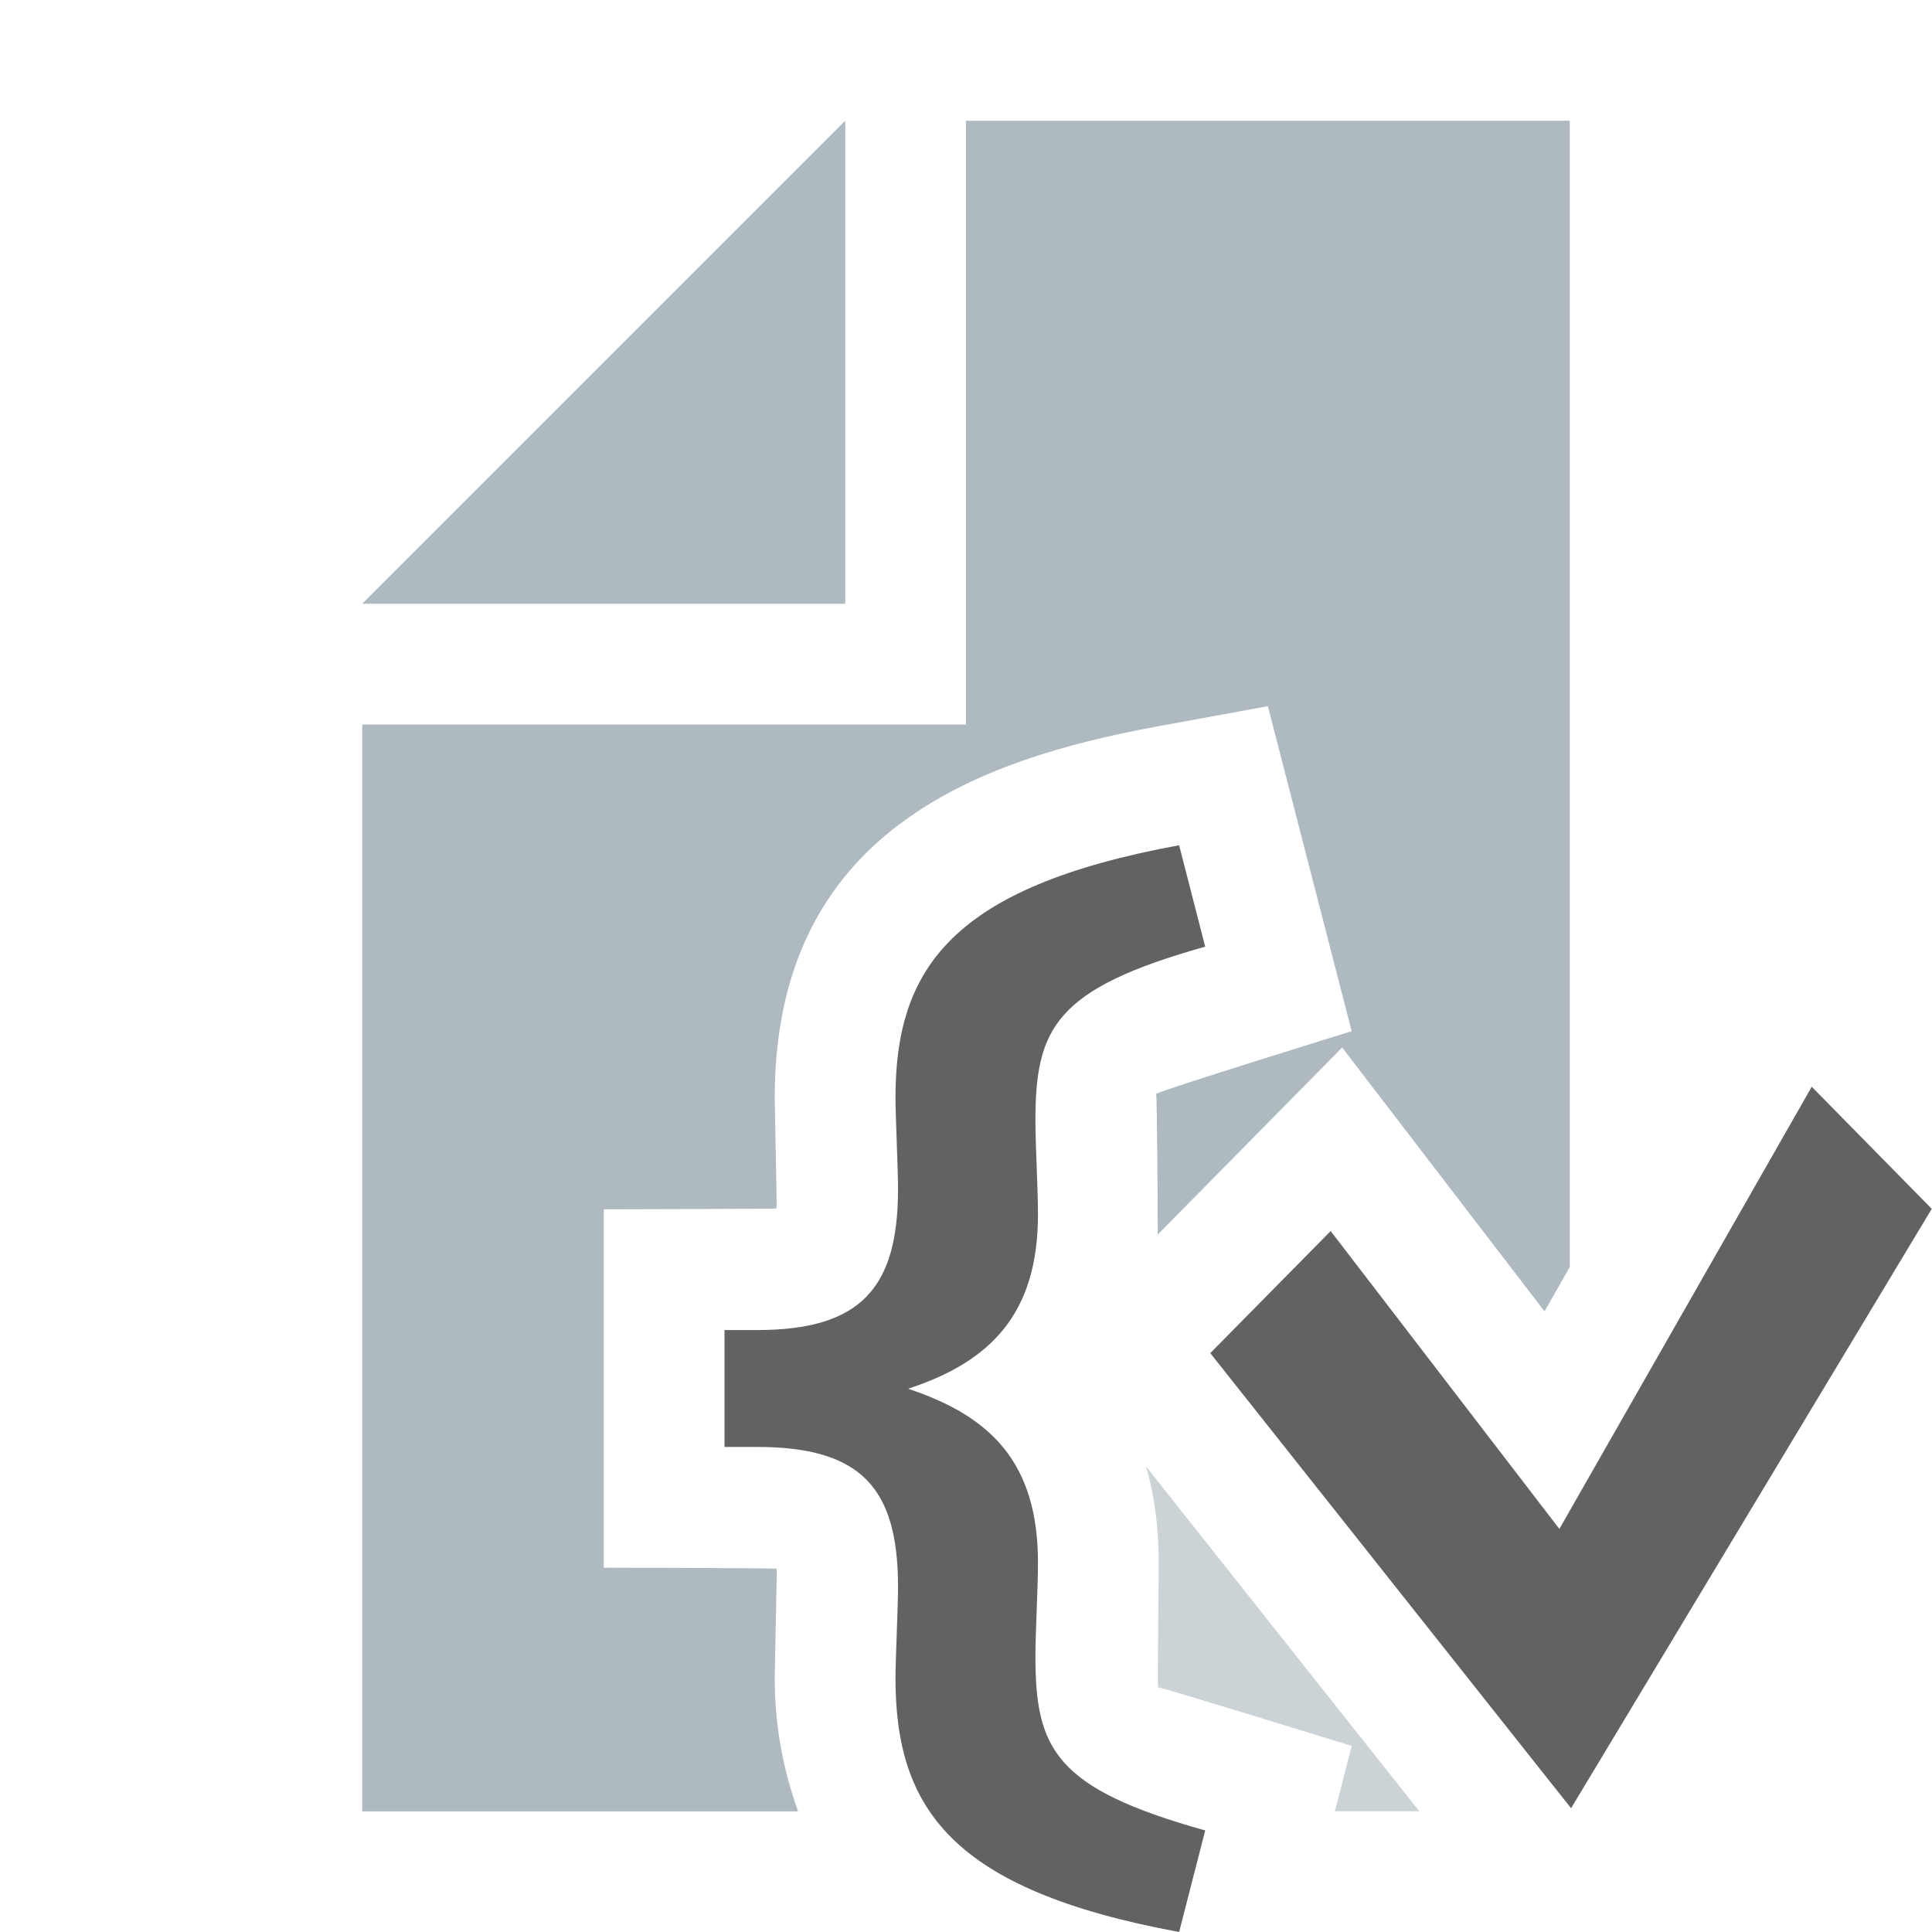
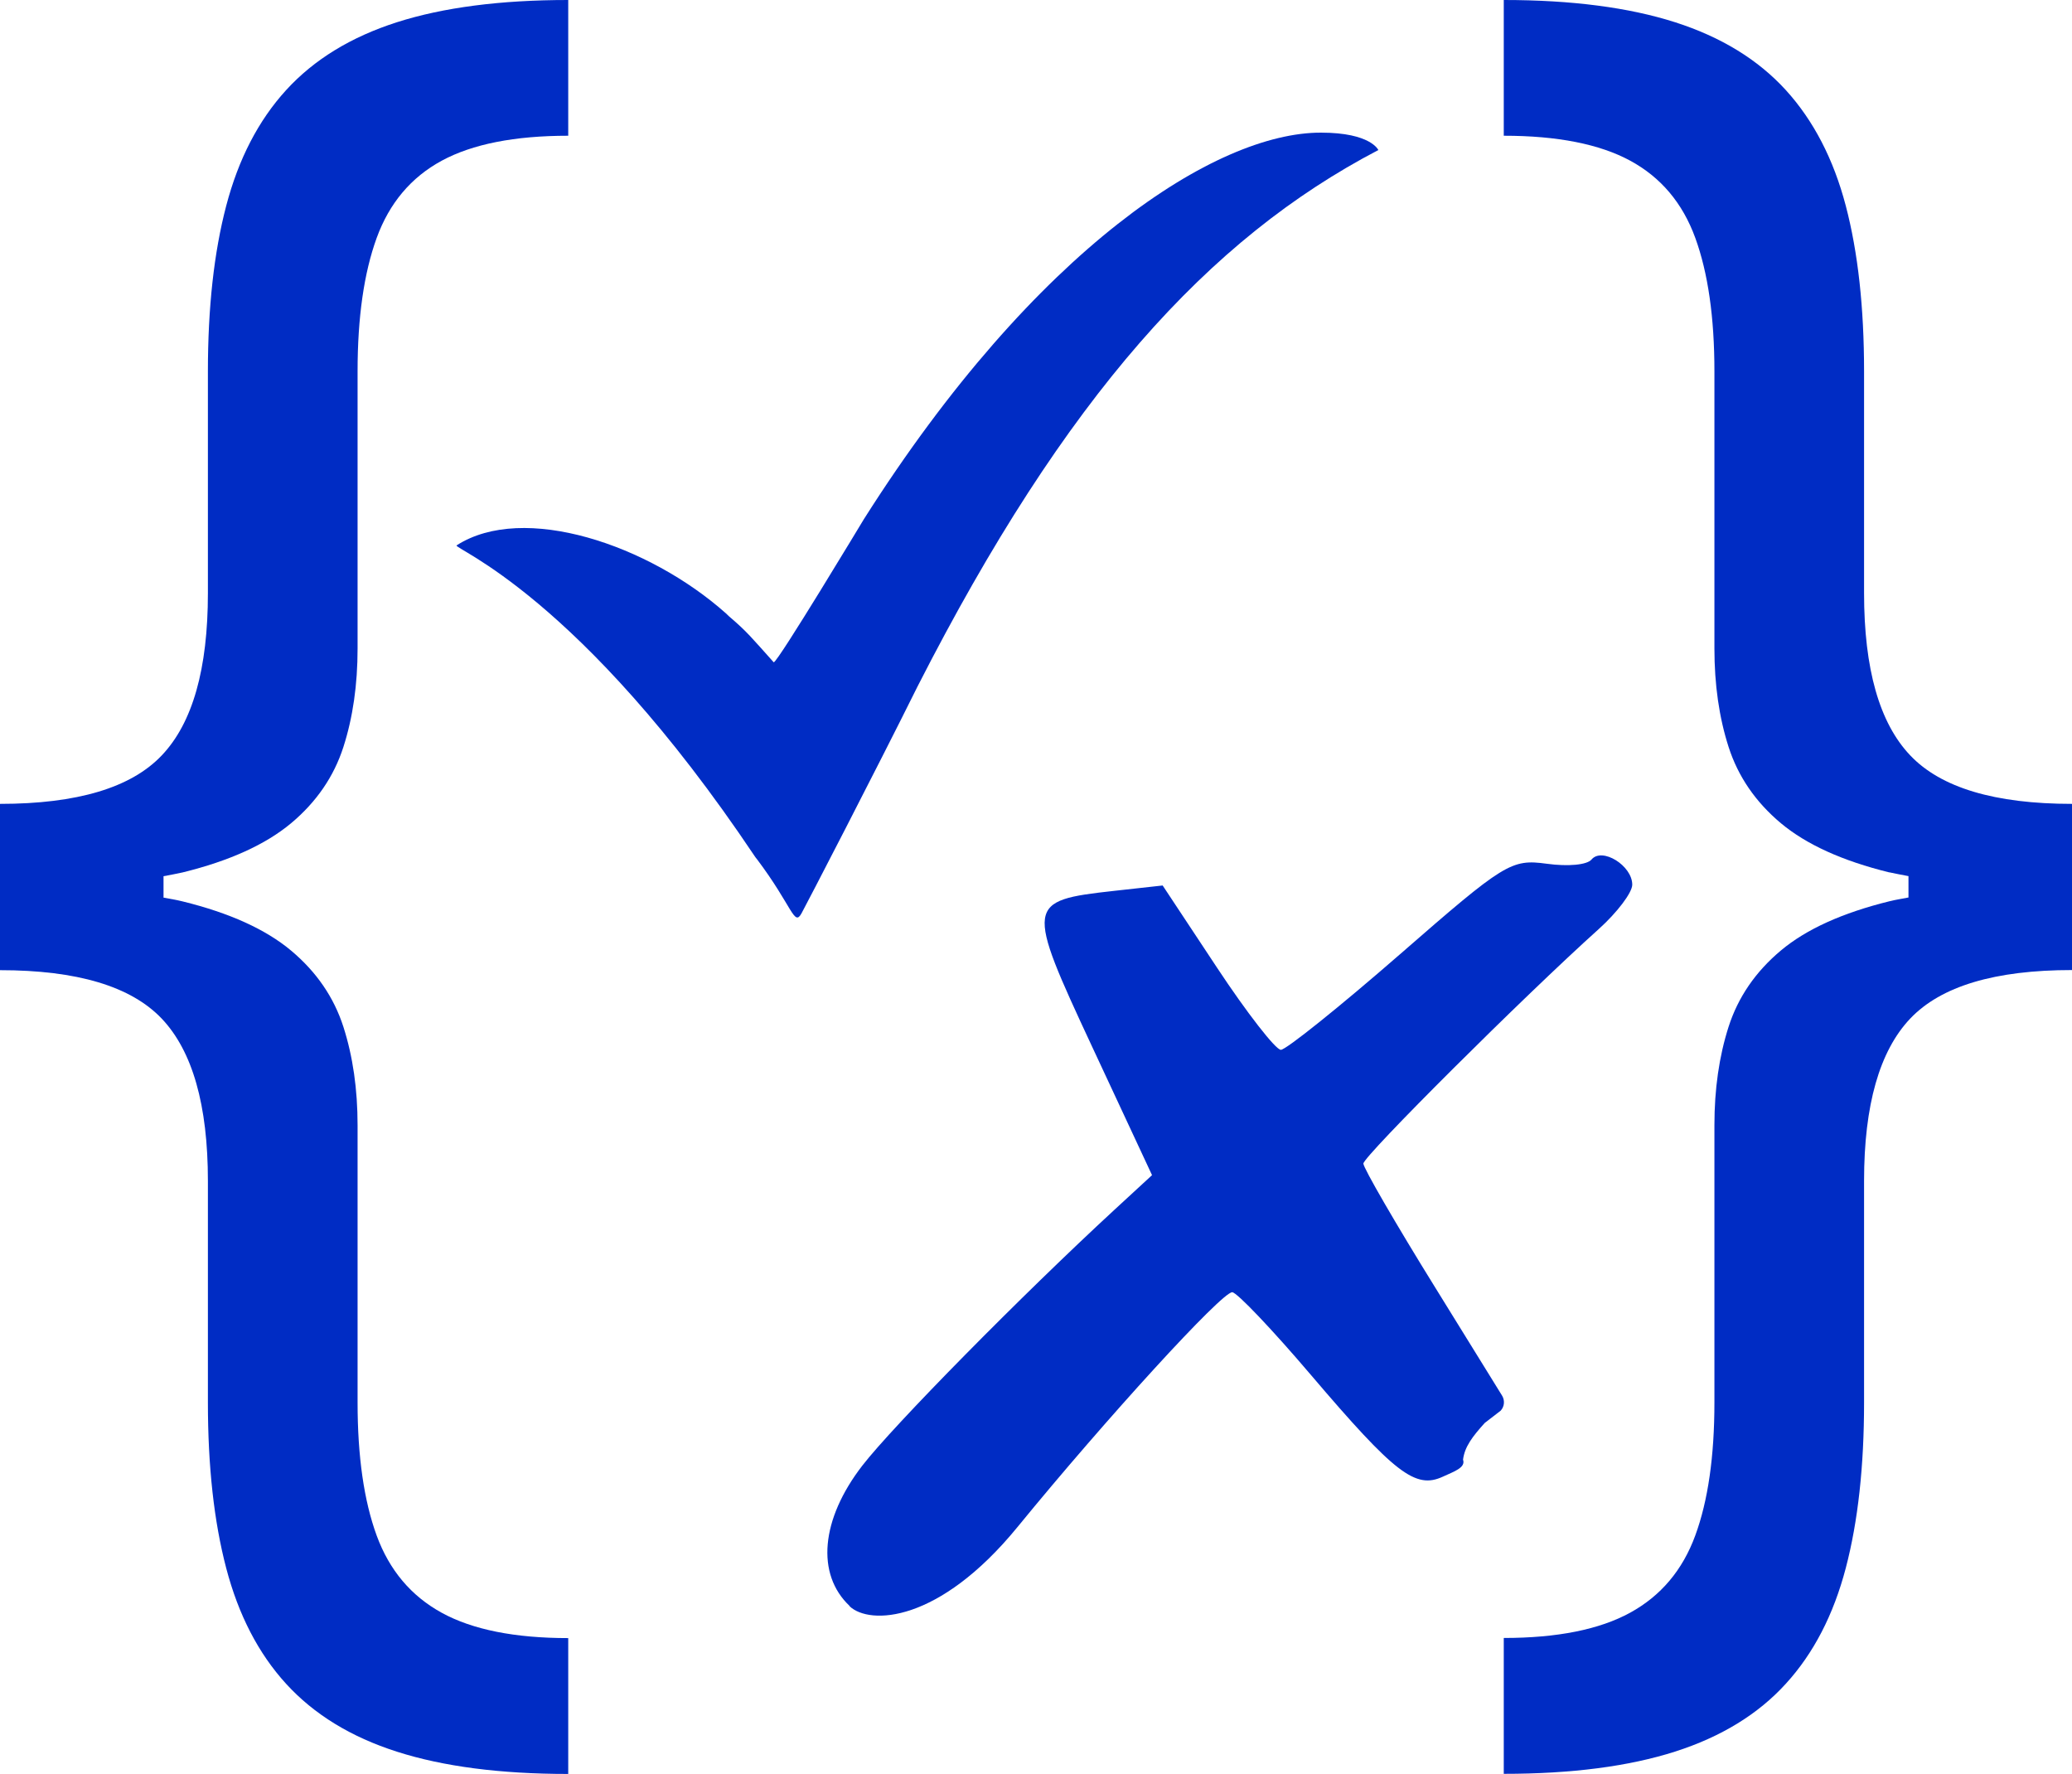
- <svg xmlns="http://www.w3.org/2000/svg" width="800px" height="800px" viewBox="0 0 16 16">
-   <g fill="none" fill-rule="evenodd">
-     <polygon fill="#9AA7B0" fill-opacity=".8" points="7 1 3 5 7 5" />
-     <path fill="#9AA7B0" fill-opacity=".8" d="M6.416,13.896 C6.416,13.812 6.435,13.028 6.432,12.991 C6.392,12.986 5,12.983 5,12.983 L5,10.015 C5,10.015 6.391,10.012 6.431,10.008 C6.435,9.969 6.416,9.177 6.416,9.091 C6.416,6.883 8.108,6.288 9.584,6.016 L10.5,5.848 L11.194,8.54 C11.194,8.54 9.628,9.024 9.575,9.059 C9.582,9.072 9.59,10.169 9.587,10.225 L11.115,8.675 L12.791,10.86 L13,10.493 L13,1 L8,1 L8,6 L3,6 L3,15.001 L6.609,15.001 C6.496,14.681 6.416,14.329 6.416,13.896" />
-     <path fill="#9AA7B0" d="M11.754,15 L9.492,12.146 C9.561,12.388 9.596,12.652 9.596,12.94 C9.596,13.063 9.585,13.95 9.591,13.976 C9.591,13.975 9.593,13.974 9.593,13.974 C9.623,13.974 11.194,14.459 11.194,14.459 L11.055,15 L11.754,15 Z" opacity=".5" />
-     <path fill="#231F20" fill-opacity=".7" d="M7.416,13.896 C7.416,13.739 7.437,13.319 7.437,13.139 C7.437,12.319 7.127,11.983 6.269,11.983 L6,11.983 L6,11.015 L6.269,11.015 C7.127,11.015 7.437,10.668 7.437,9.848 C7.437,9.669 7.416,9.251 7.416,9.091 C7.416,8.02 7.882,7.346 9.765,7 L9.981,7.84 C8.74,8.188 8.575,8.514 8.575,9.281 C8.575,9.492 8.596,9.838 8.596,10.059 C8.596,10.88 8.203,11.278 7.52,11.501 C8.213,11.73 8.596,12.12 8.596,12.941 C8.596,13.162 8.575,13.508 8.575,13.719 C8.575,14.486 8.74,14.812 9.981,15.159 L9.765,16 C7.882,15.652 7.416,14.979 7.416,13.896" />
-     <polygon fill="#231F20" fill-opacity=".7" points="12.914 12.662 11.02 10.195 10.023 11.206 13.011 14.975 15.998 10.011 15.004 9" />
-   </g>
+ <svg xmlns="http://www.w3.org/2000/svg" viewBox="0 0 66.295 56.747">
+   <path d="M27.187 51.376C26.104 50.358 26.261 48.605 27.59 46.884C28.575 45.61 32.69 41.436 35.659 38.698L36.86 37.592L34.949 33.495C32.807 28.901 32.818 28.813 35.644 28.498L37.2 28.326L38.939 30.954C39.895 32.401 40.817 33.583 40.982 33.583C41.147 33.583 42.864 32.206 44.793 30.526C48.143 27.605 48.352 27.476 49.487 27.63C50.172 27.725 50.779 27.667 50.922 27.495C51.259 27.092 52.225 27.689 52.225 28.3C52.225 28.553 51.742 29.19 51.156 29.717C48.751 31.877 43.622 36.988 43.622 37.222C43.622 37.361 44.654 39.144 45.921 41.187L48.059 44.643C48.154 44.797 48.136 44.995 48.015 45.126L47.506 45.518C47.122 45.943 46.862 46.276 46.811 46.693C46.902 46.95 46.518 47.074 46.17 47.235C45.288 47.645 44.636 47.144 41.941 43.98C40.708 42.531 39.576 41.341 39.426 41.337C39.093 41.33 35.406 45.361 32.554 48.85C30.039 51.925 27.824 51.987 27.184 51.383L27.187 51.376Z" fill="#002CC4" transform="matrix(1, 0, 0, 1, -7.105427357601002e-15, 0)" />
+   <path d="M24.196 27.458C24.181 27.436 24.163 27.414 24.152 27.396C18.536 19.012 14.465 17.537 14.611 17.445C16.746 16.072 20.751 17.419 23.226 19.62C23.255 19.645 23.284 19.678 23.317 19.708C23.91 20.213 24.046 20.396 24.756 21.187C24.884 21.187 27.623 16.636 27.641 16.607C33.155 7.912 38.921 4.236 42.267 4.243C43.863 4.243 44.101 4.8 44.101 4.8C38.679 7.63 34.092 12.675 29.354 21.966C28.033 24.628 25.807 28.922 25.646 29.215C25.404 29.655 25.364 28.999 24.2 27.458H24.196Z" fill="#002CC4" transform="matrix(1, 0, 0, 1, -7.105427357601002e-15, 0)" />
+   <path d="M5.843 27.908C7.344 27.539 8.497 27.015 9.314 26.334C10.127 25.653 10.683 24.84 10.987 23.896C11.291 22.951 11.441 21.901 11.441 20.747V11.88C11.441 10.152 11.646 8.728 12.052 7.611C12.459 6.495 13.154 5.671 14.135 5.14C15.117 4.609 16.468 4.342 18.181 4.342V0C16.01 0 14.183 0.238 12.704 0.71C11.225 1.183 10.046 1.907 9.156 2.881C8.267 3.855 7.63 5.089 7.238 6.583C6.846 8.076 6.652 9.841 6.652 11.88V18.975C6.652 21.399 6.162 23.127 5.177 24.163C4.196 25.199 2.468 25.715 0 25.715V31.035C2.468 31.035 4.192 31.551 5.177 32.587C6.158 33.623 6.652 35.351 6.652 37.775V44.867C6.652 46.906 6.846 48.67 7.238 50.164C7.63 51.658 8.267 52.892 9.156 53.865C10.046 54.839 11.225 55.564 12.704 56.036C14.183 56.509 16.006 56.747 18.181 56.747V52.401C16.468 52.401 15.117 52.13 14.135 51.592C13.154 51.054 12.459 50.23 12.052 49.121C11.646 48.011 11.441 46.594 11.441 44.863V35.996C11.441 34.842 11.291 33.795 10.987 32.847C10.683 31.903 10.127 31.09 9.314 30.409C8.501 29.728 7.344 29.204 5.843 28.835C5.653 28.787 5.437 28.754 5.232 28.714V28.029C5.437 27.989 5.653 27.952 5.843 27.908Z" fill="#002CC4" transform="matrix(1, 0, 0, 1, -7.105427357601002e-15, 0)" />
+   <path d="M60.452 27.908C58.95 27.539 57.797 27.015 56.981 26.334C56.168 25.653 55.612 24.84 55.308 23.896C55.004 22.951 54.854 21.901 54.854 20.747V11.88C54.854 10.152 54.649 8.728 54.242 7.611C53.836 6.495 53.14 5.671 52.159 5.14C51.178 4.609 49.827 4.342 48.114 4.342V0C50.285 0 52.112 0.238 53.591 0.71C55.07 1.183 56.249 1.907 57.138 2.881C58.024 3.855 58.665 5.089 59.057 6.583C59.449 8.076 59.642 9.841 59.642 11.88V18.975C59.642 21.399 60.133 23.127 61.118 24.163C62.099 25.199 63.827 25.715 66.295 25.715V28.285V28.461V31.031C63.827 31.031 62.103 31.547 61.118 32.584C60.137 33.62 59.642 35.348 59.642 37.771V44.863C59.642 46.902 59.449 48.667 59.057 50.16C58.665 51.654 58.028 52.888 57.138 53.862C56.252 54.836 55.07 55.56 53.591 56.033C52.112 56.505 50.288 56.743 48.114 56.743V52.397C49.827 52.397 51.178 52.126 52.159 51.588C53.14 51.05 53.836 50.226 54.242 49.117C54.649 48.008 54.854 46.591 54.854 44.859V35.992C54.854 34.839 55.004 33.792 55.308 32.843C55.612 31.899 56.168 31.086 56.981 30.405C57.794 29.724 58.95 29.201 60.452 28.831C60.642 28.783 60.858 28.75 61.063 28.71V28.026C60.858 27.985 60.642 27.949 60.452 27.905V27.908Z" fill="#002CC4" transform="matrix(1, 0, 0, 1, -7.105427357601002e-15, 0)" />
</svg>
